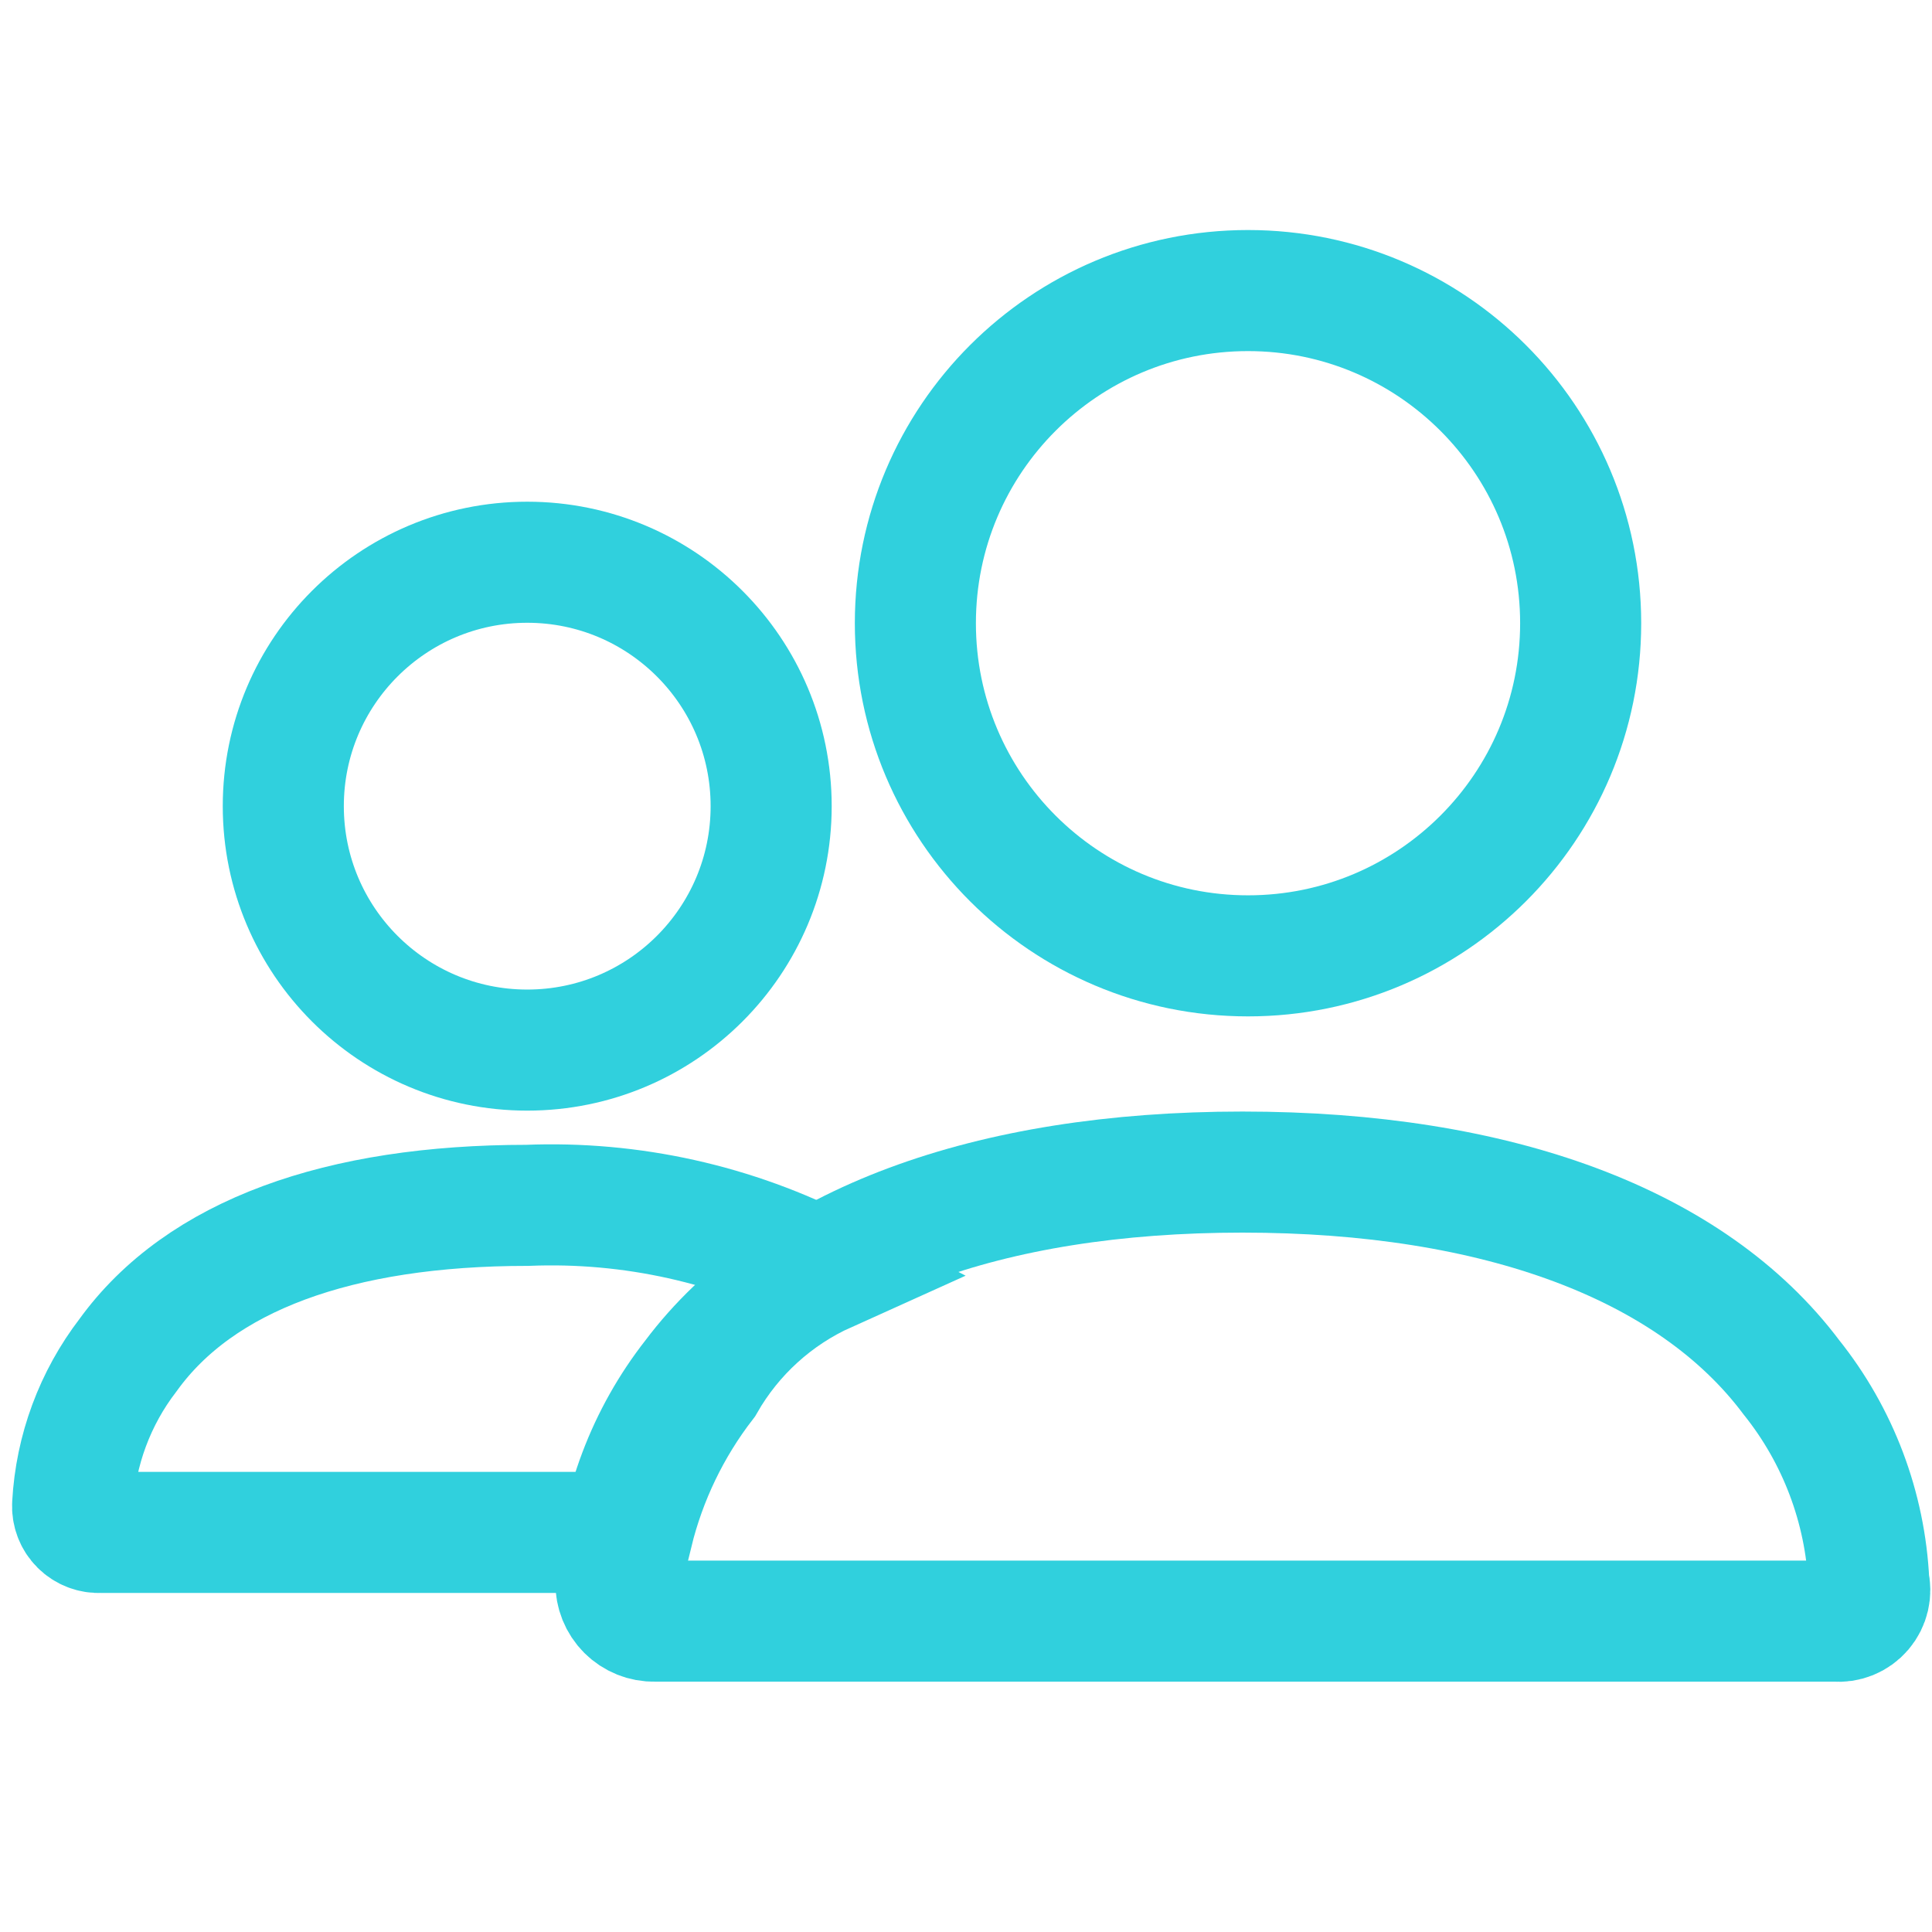
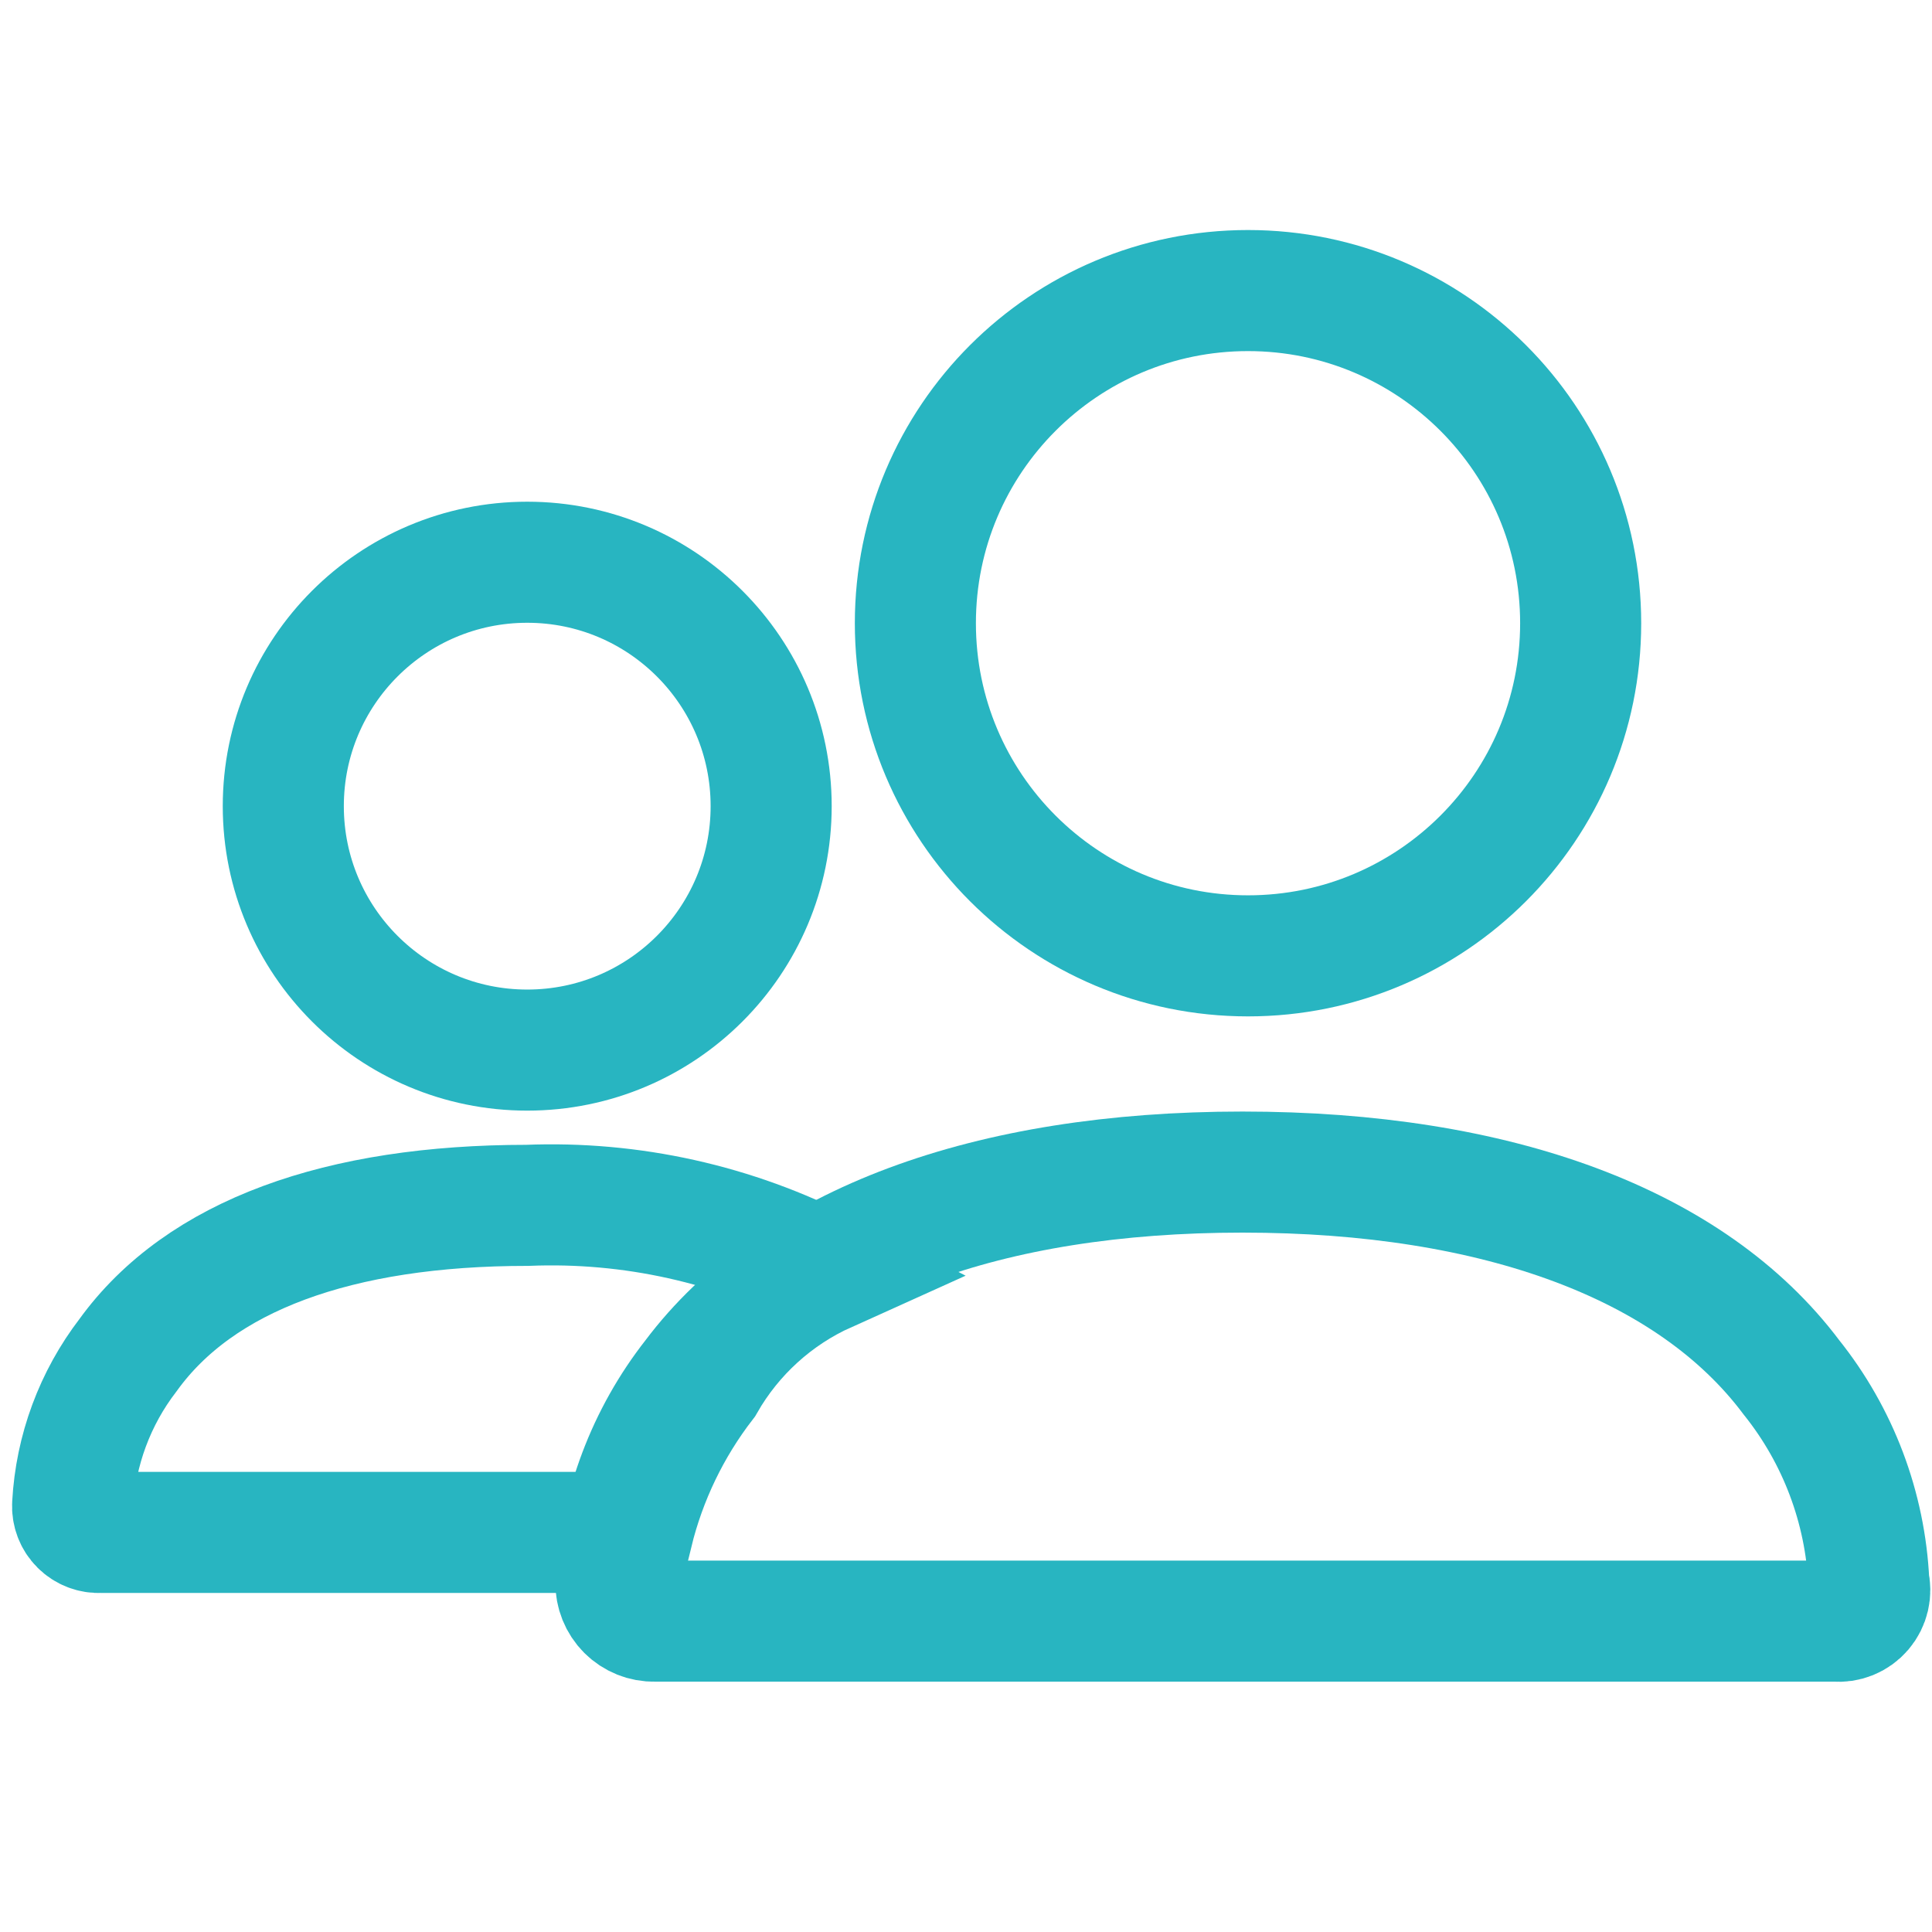
<svg xmlns="http://www.w3.org/2000/svg" viewBox="0 0 39.895 39.895">
  <defs>
    <style>
      .cls-1, .cls-2 {
        fill: none;
      }

      .cls-2 {
-         stroke: #30d0dd;
+         stroke: #28b5c1;
        stroke-miterlimit: 10;
        stroke-width: 2.5px;
      }
    </style>
  </defs>
-   <g id="Group_324" data-name="Group 324" transform="translate(-47 -447)">
+   <g id="produtores" transform="translate(-47 -447)">
    <rect id="Rectangle_84" data-name="Rectangle 84" class="cls-1" width="39.895" height="39.895" transform="translate(47 447)" />
    <g id="Group_172" data-name="Group 172" transform="translate(47.9 452.5)">
      <ellipse id="Ellipse_478" data-name="Ellipse 478" class="cls-2" cx="6.869" cy="6.869" rx="6.869" ry="6.869" transform="translate(18.002 0.5)" />
      <path id="Path_3252" data-name="Path 3252" class="cls-2" d="M35.586,25.673H11.2a.783.783,0,0,1-.8-.8A7.569,7.569,0,0,1,12,20.636C14.063,17.888,18.07,16.4,23.337,16.4s9.273,1.488,11.334,4.236a7.326,7.326,0,0,1,1.6,4.236A.644.644,0,0,1,35.586,25.673Z" transform="translate(1.419 2.303)" />
      <circle id="Ellipse_479" data-name="Ellipse 479" class="cls-2" cx="5.037" cy="5.037" r="5.037" transform="translate(4.95 6.11)" />
      <path id="Path_3253" data-name="Path 3253" class="cls-2" d="M16.17,18.374A12.359,12.359,0,0,0,9.988,17C6.1,17,3.233,18.03,1.745,20.091A5.568,5.568,0,0,0,.6,23.182a.541.541,0,0,0,.572.572h10.99a8.293,8.293,0,0,1,1.488-3.091A5.508,5.508,0,0,1,16.17,18.374Z" transform="translate(0 2.39)" />
    </g>
  </g>
</svg>
